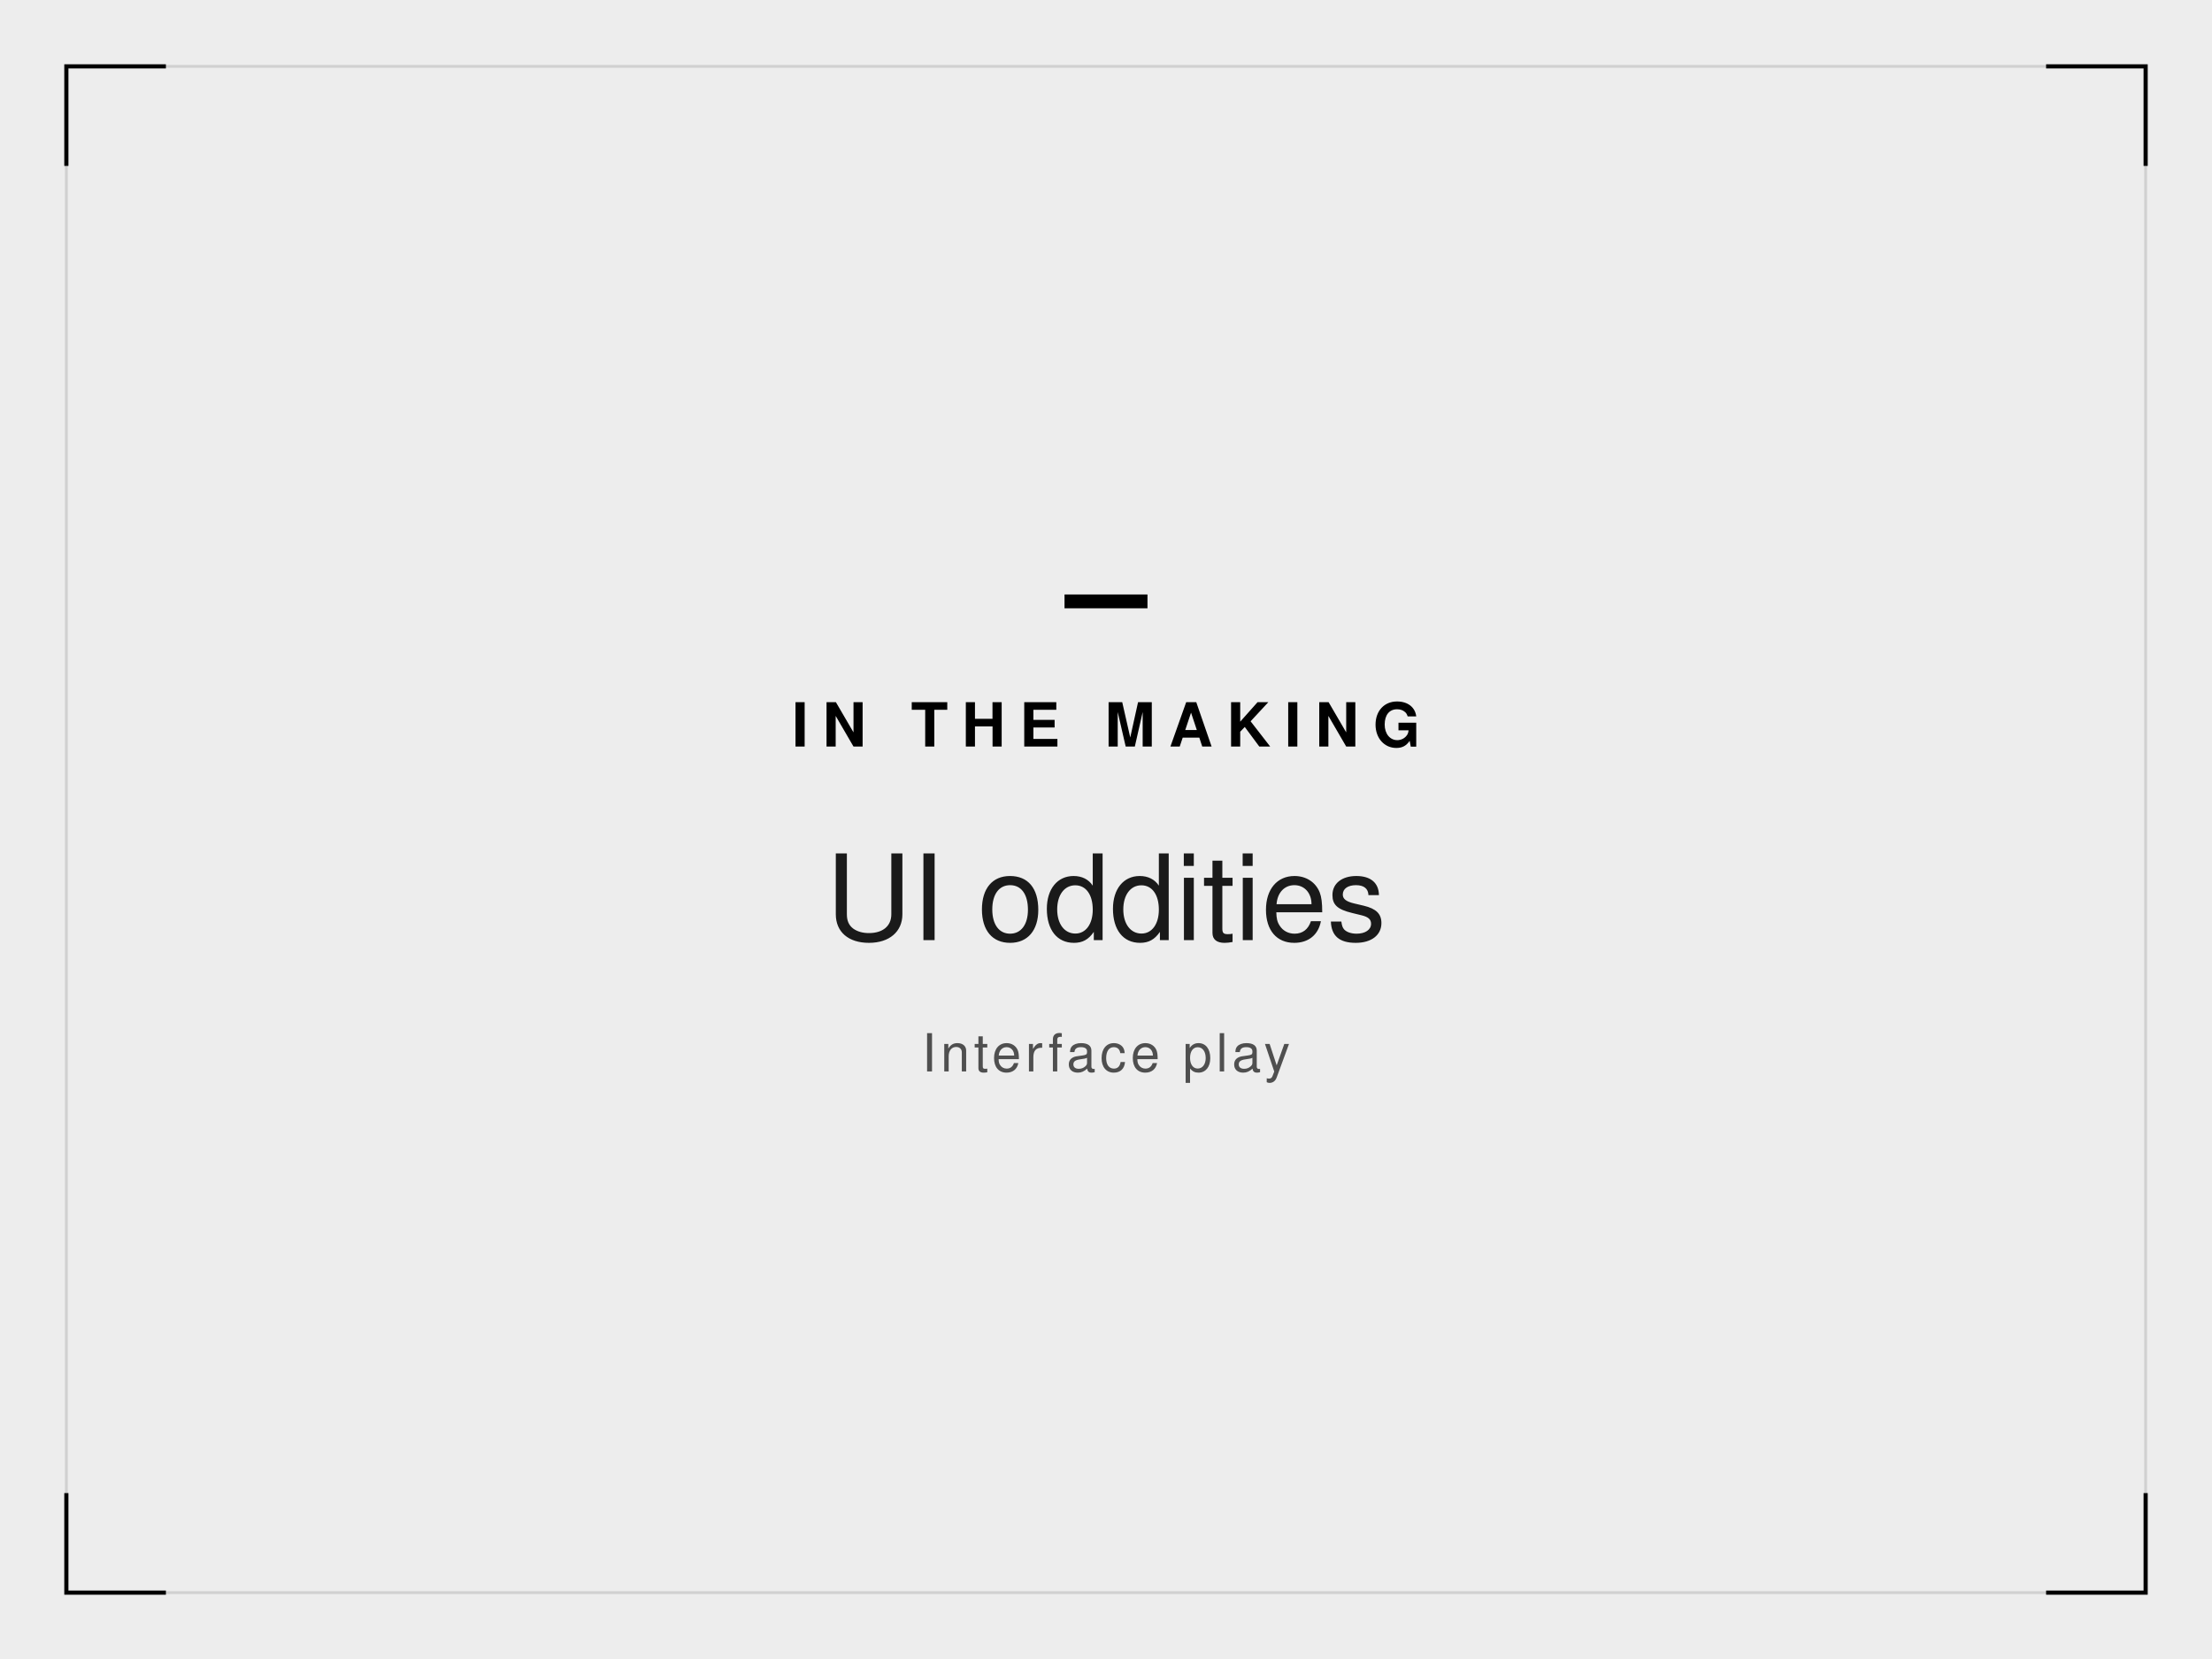
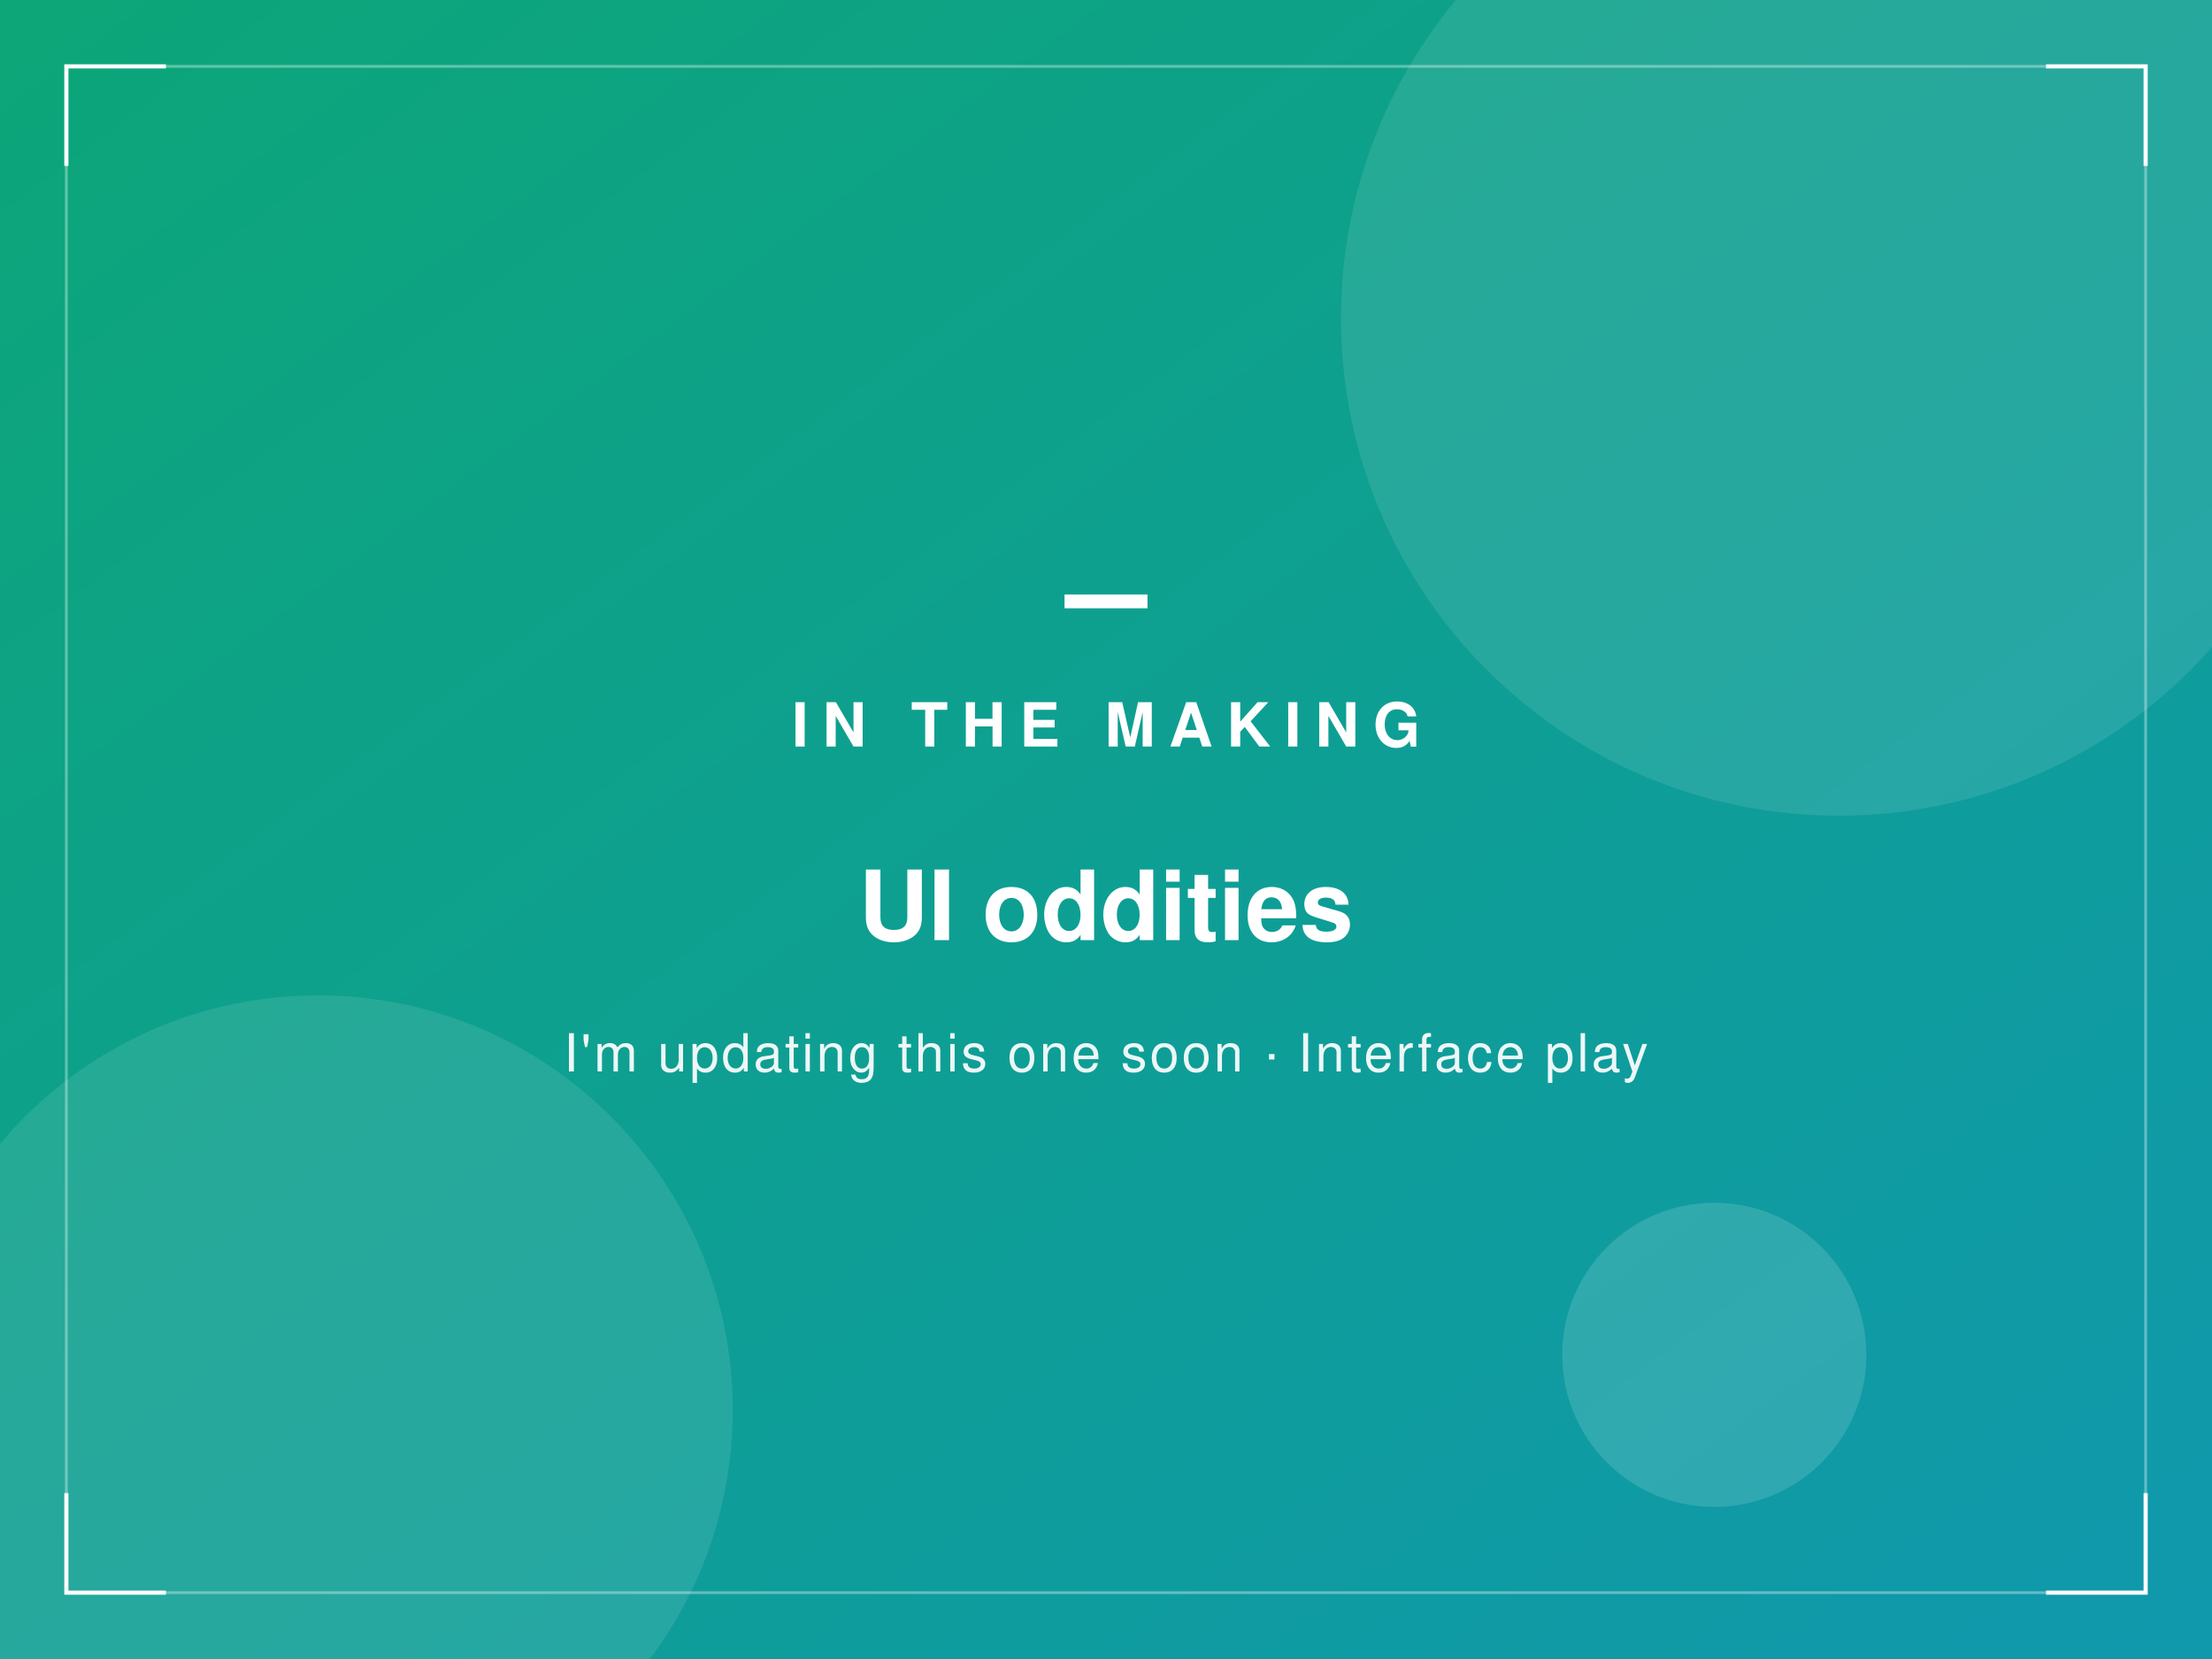
<svg xmlns="http://www.w3.org/2000/svg" viewBox="0 0 1600 1200" width="1600" height="1200" role="img" aria-label="IN THE MAKING: UI oddities">
-   <rect width="1600" height="1200" fill="#EDEDED" />
-   <rect x="48" y="48" width="1504" height="1104" fill="none" stroke="#D0D0D0" stroke-width="2" />
-   <path d="M48 120V48h72M1480 48h72v72M1552 1080v72h-72M120 1152H48v-72" fill="none" stroke="#000000" stroke-width="3" />
-   <g font-family="Archivo, 'Helvetica Neue', Helvetica, Arial, sans-serif" text-anchor="middle">
-     <rect x="770" y="430" width="60" height="10" fill="#000000" />
-     <text x="800" y="540" font-size="44" font-weight="600" letter-spacing="10" fill="#000000">IN THE MAKING</text>
-     <text x="800" y="680" font-size="86" font-weight="500" fill="#1A1A1A">UI oddities</text>
-     <text x="800" y="775" font-size="38" fill="#4F4F4F" letter-spacing="3">Interface play</text>
+   <defs>
+     <linearGradient id="g8" x1="0" y1="0" x2="1" y2="1">
+       <stop offset="0" stop-color="#0CA678" />
+       <stop offset="1" stop-color="#1098AD" />
+     </linearGradient>
+   </defs>
+   <rect width="1600" height="1200" fill="url(#g8)" />
+   <circle cx="1330" cy="230" r="360" fill="#FFFFFF" fill-opacity="0.10" />
+   <circle cx="230" cy="1020" r="300" fill="#FFFFFF" fill-opacity="0.10" />
+   <circle cx="1240" cy="980" r="110" fill="#FFFFFF" fill-opacity="0.14" />
+   <rect x="48" y="48" width="1504" height="1104" fill="none" stroke="#FFFFFF" stroke-opacity="0.35" stroke-width="2" />
+   <path d="M48 120V48h72M1480 48h72v72M1552 1080v72h-72M120 1152H48v-72" fill="none" stroke="#FFFFFF" stroke-width="3" />
+   <g font-family="Archivo, 'Helvetica Neue', Helvetica, Arial, sans-serif" text-anchor="middle" fill="#FFFFFF">
+     <rect x="770" y="430" width="60" height="10" fill="#FFFFFF" />
+     <text x="800" y="540" font-size="44" font-weight="700" letter-spacing="10">IN THE MAKING</text>
+     <text x="800" y="680" font-size="70" font-weight="600">UI oddities</text>
+     <text x="800" y="775" font-size="38" fill-opacity="0.92" letter-spacing="2">I'm updating this one soon · Interface play</text>
  </g>
</svg>
